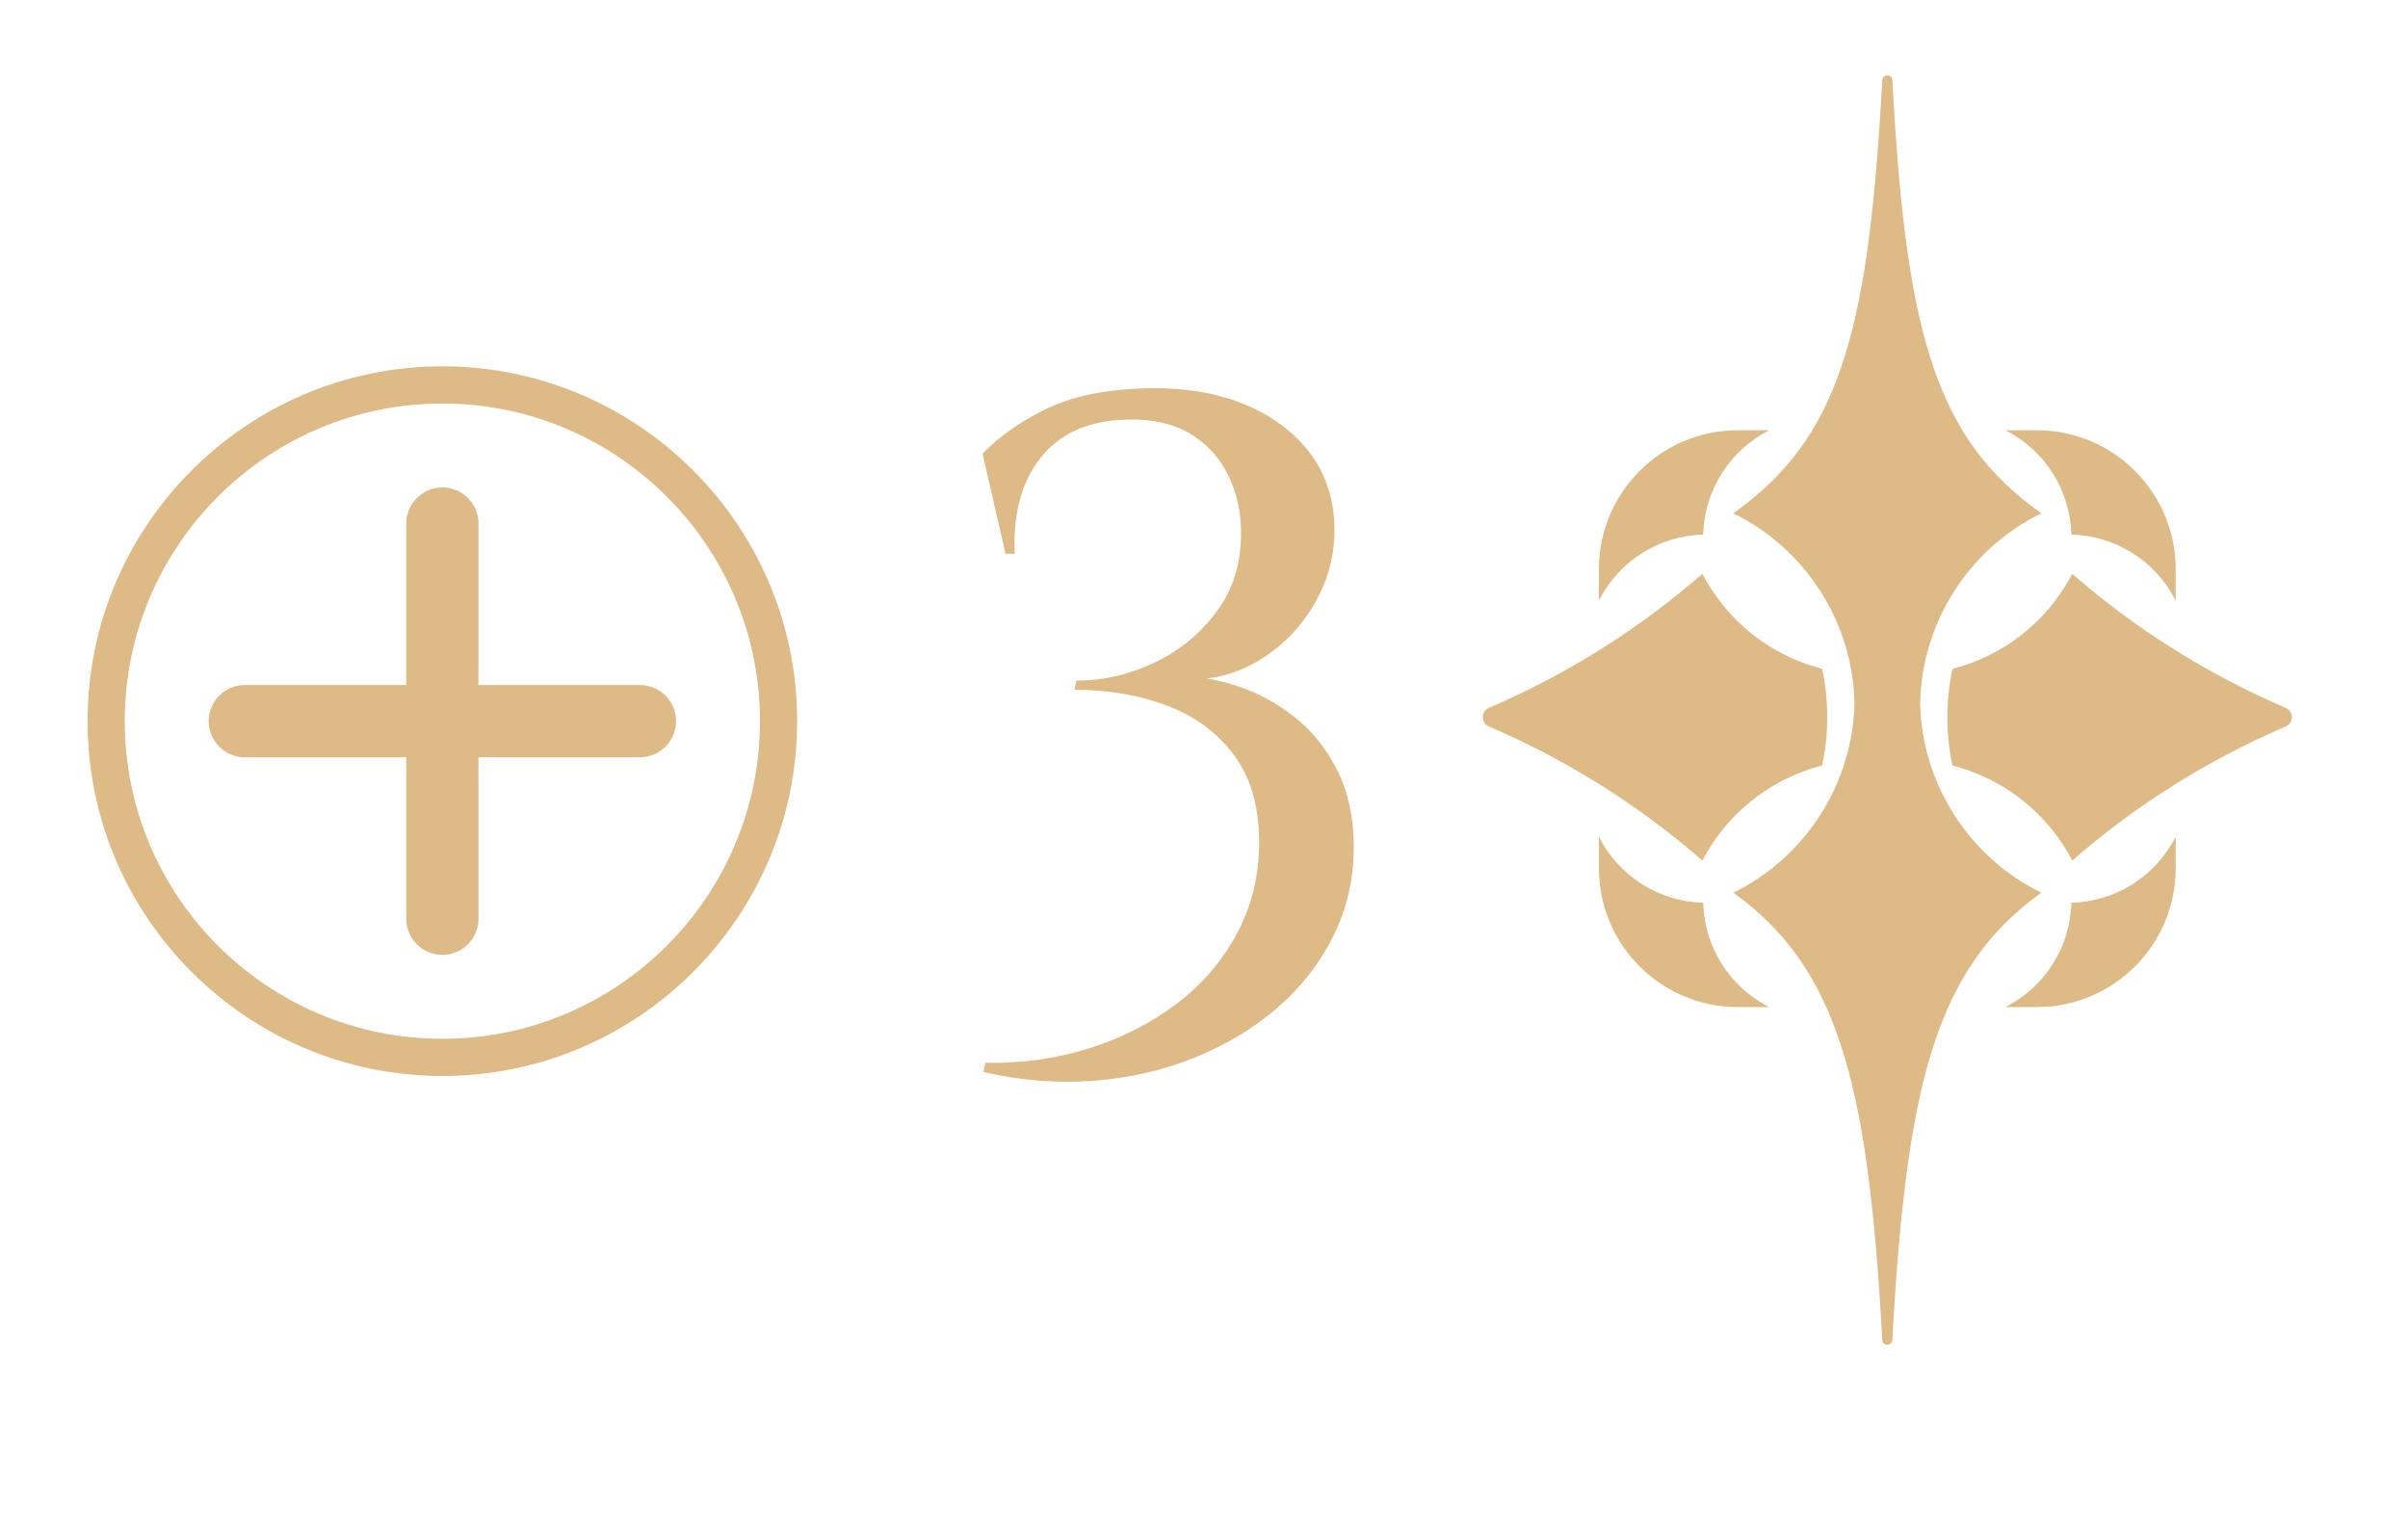
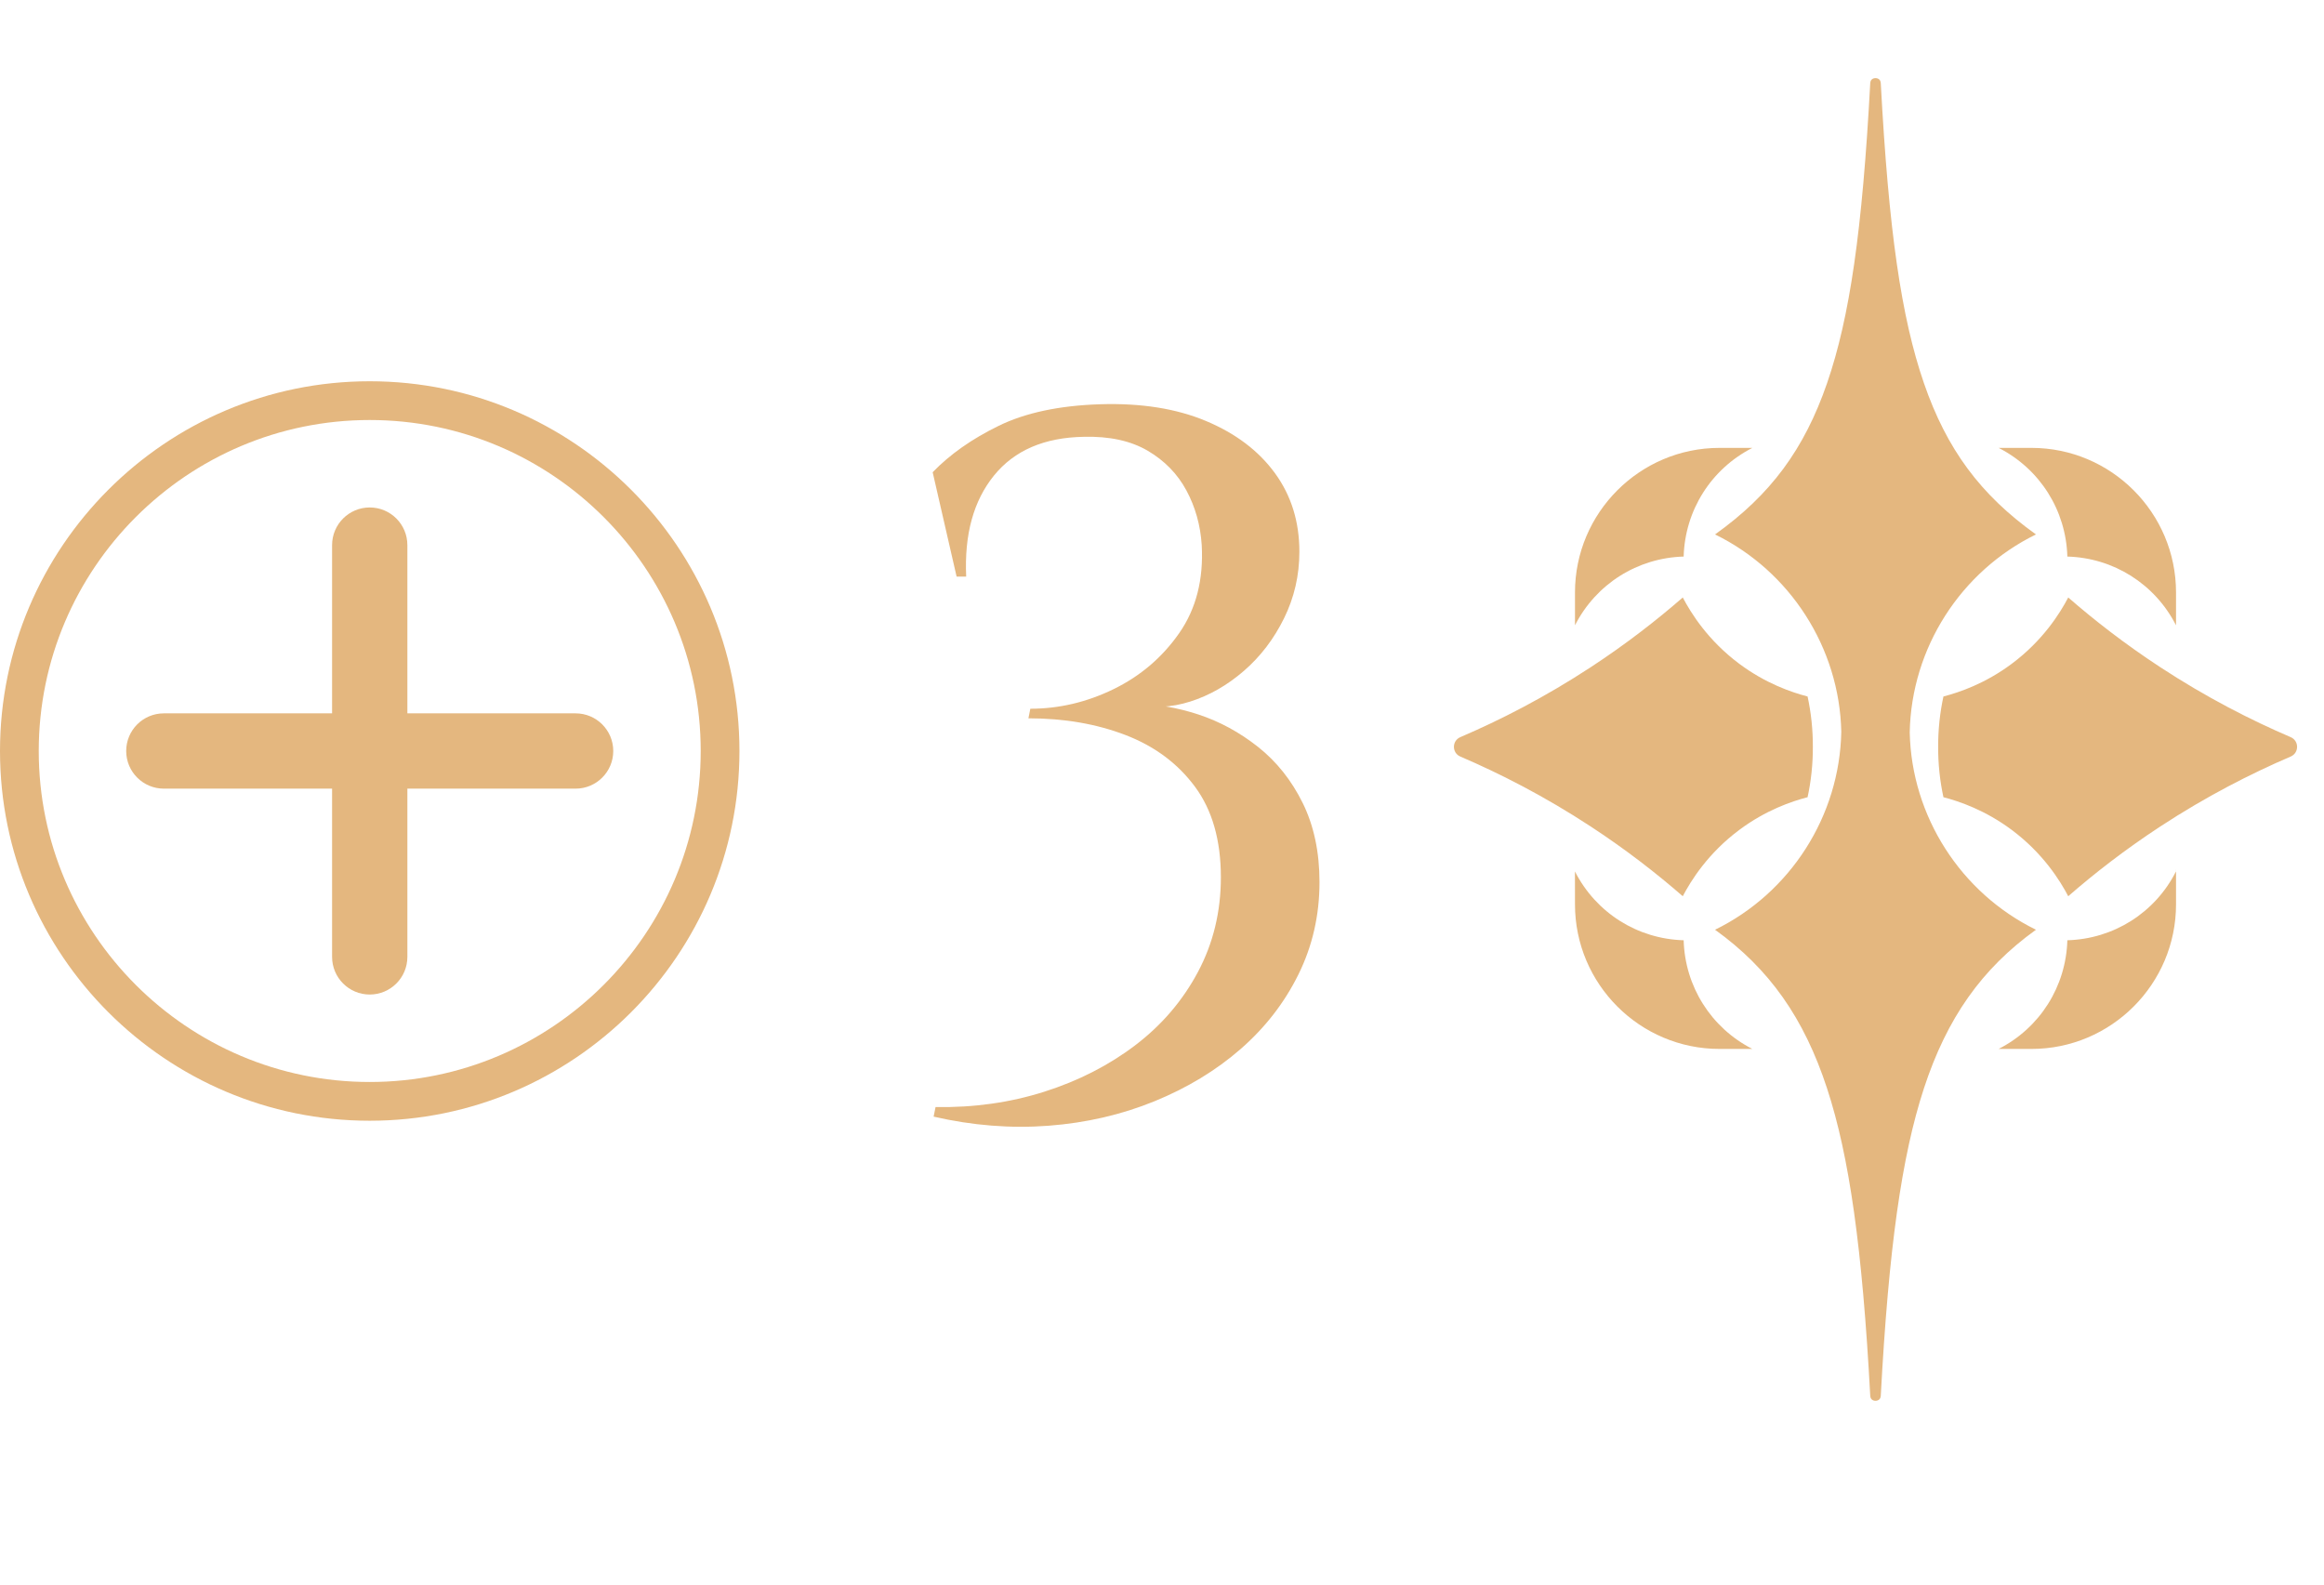
- <svg xmlns="http://www.w3.org/2000/svg" xmlns:ns1="https://www.affinity.studio/" width="100%" height="100%" viewBox="0 0 4751 3001" version="1.1" xml:space="preserve" style="fill-rule:evenodd;clip-rule:evenodd;stroke-linejoin:round;stroke-miterlimit:2;">
-   <g transform="matrix(1,0,0,1,-11369,-20085)">
-     <g id="Prowess-Plus-3" ns1:id="Prowess Plus 3" transform="matrix(4.215536,0,0,3.194742,11369.604,20085.889)">
-       <rect x="0" y="0" width="1126.87" height="939.043" style="fill:none;" />
-       <g id="_--3-Prowess" ns1:id="+ 3 Prowess" transform="matrix(0.988407,0,0,1.304226,171.7173,-174.1422)">
-         <g id="_--Modifier" ns1:id="+ Modifier" transform="matrix(1.650327,0,0,1.650327,-132.4037,-308.7492)">
-           <g transform="matrix(1,0,0,1,158.4851,485.1238)">
-             <path d="M0,-20.728L-46.323,-20.728L-46.323,-67.051C-46.323,-72.772 -50.963,-77.416 -56.688,-77.416C-62.412,-77.416 -67.052,-72.772 -67.052,-67.051L-67.052,-20.728L-113.375,-20.728C-119.096,-20.728 -123.74,-16.088 -123.74,-10.364C-123.74,-4.639 -119.096,0.001 -113.375,0.001L-67.052,0.001L-67.052,46.324C-67.052,52.045 -62.412,56.688 -56.688,56.688C-50.963,56.688 -46.323,52.045 -46.323,46.324L-46.323,0.001L0,0.001C5.72,0.001 10.364,-4.639 10.364,-10.364C10.364,-16.088 5.72,-20.728 0,-20.728" style="fill:rgb(222,186,135);fill-rule:nonzero;" />
+ <svg xmlns="http://www.w3.org/2000/svg" xmlns:ns1="https://www.affinity.studio/" width="100%" height="100%" viewBox="0 0 4400 3000" version="1.1" xml:space="preserve" style="fill-rule:evenodd;clip-rule:evenodd;stroke-linejoin:round;stroke-miterlimit:2;">
+   <g transform="matrix(1,0,0,1,-15000,-8000)">
+     <g transform="matrix(1,0,0,1,24577.608,4761)">
+       <g id="Prowess-Plus-3" ns1:id="Prowess Plus 3" transform="matrix(3.904621,0,0,3.194742,-9577.608,3239)">
+         <rect x="0" y="0" width="1126.87" height="939.043" style="fill:none;" />
+         <g id="_--3-Prowess" ns1:id="+ 3 Prowess" transform="matrix(1.067112,0,0,1.304226,141.2903,-174.1422)">
+           <g id="_--Modifier" ns1:id="+ Modifier" transform="matrix(1.650327,0,0,1.650327,-132.4037,-308.7492)">
+             <g transform="matrix(1,0,0,1,158.4851,485.1238)">
+               <path d="M0,-20.728L-46.323,-20.728L-46.323,-67.051C-46.323,-72.772 -50.963,-77.416 -56.688,-77.416C-62.412,-77.416 -67.052,-72.772 -67.052,-67.051L-67.052,-20.728L-113.375,-20.728C-119.096,-20.728 -123.74,-16.088 -123.74,-10.364C-123.74,-4.639 -119.096,0.001 -113.375,0.001L-67.052,0.001L-67.052,46.324C-67.052,52.045 -62.412,56.688 -56.688,56.688C-50.963,56.688 -46.323,52.045 -46.323,46.324L-46.323,0.001L0,0.001C5.72,0.001 10.364,-4.639 10.364,-10.364C10.364,-16.088 5.72,-20.728 0,-20.728" style="fill:rgb(228,183,127);fill-rule:nonzero;" />
+             </g>
+             <g transform="matrix(1,0,0,1,101.7976,565.8884)">
+               <path d="M0,-182.257C-50.247,-182.257 -91.129,-141.377 -91.129,-91.128C-91.129,-40.88 -50.247,0.001 0,0.001C50.247,0.001 91.129,-40.88 91.129,-91.128C91.129,-141.377 50.247,-182.257 0,-182.257M0,10.67C-56.132,10.67 -101.798,-34.996 -101.798,-91.128C-101.798,-147.26 -56.132,-192.927 0,-192.927C56.132,-192.927 101.798,-147.26 101.798,-91.128C101.798,-34.996 56.132,10.67 0,10.67" style="fill:rgb(228,183,127);fill-rule:nonzero;" />
+             </g>
          </g>
-           <g transform="matrix(1,0,0,1,101.7976,565.8884)">
-             <path d="M0,-182.257C-50.247,-182.257 -91.129,-141.377 -91.129,-91.128C-91.129,-40.88 -50.247,0.001 0,0.001C50.247,0.001 91.129,-40.88 91.129,-91.128C91.129,-141.377 50.247,-182.257 0,-182.257M0,10.67C-56.132,10.67 -101.798,-34.996 -101.798,-91.128C-101.798,-147.26 -56.132,-192.927 0,-192.927C56.132,-192.927 101.798,-147.26 101.798,-91.128C101.798,-34.996 56.132,10.67 0,10.67" style="fill:rgb(222,186,135);fill-rule:nonzero;" />
+           <g id="_3" ns1:id="3" transform="matrix(1,0,0,1,367.5275,645.7595)">
+             <path d="M0,-328.555C18.559,-329.133 34.588,-326.597 48.075,-320.941C61.563,-315.285 72.004,-307.379 79.4,-297.23C86.797,-287.074 90.495,-275.184 90.495,-261.554C90.495,-250.82 88.17,-240.738 83.534,-231.316C78.891,-221.887 72.8,-213.913 65.261,-207.387C57.715,-200.861 49.598,-196.218 40.896,-193.465C32.195,-190.704 23.929,-190.344 16.098,-192.377C25.377,-192.377 34.874,-190.779 44.595,-187.591C54.309,-184.396 63.371,-179.467 71.787,-172.799C80.196,-166.123 86.939,-157.639 92.018,-147.347C97.089,-137.048 99.632,-125.083 99.632,-111.453C99.632,-96.368 96.437,-82.371 90.06,-69.469C83.677,-56.559 74.9,-45.247 63.738,-35.533C52.569,-25.812 39.517,-17.912 24.582,-11.821C9.639,-5.73 -6.384,-2.032 -23.494,-0.727C-40.612,0.578 -58.015,-0.802 -75.703,-4.86L-74.833,-9.211C-57.43,-8.925 -40.972,-11.243 -25.452,-16.172C-9.939,-21.1 3.841,-28.137 15.88,-37.273C27.912,-46.409 37.416,-57.504 44.377,-70.556C51.338,-83.608 54.819,-97.966 54.819,-113.628C54.819,-130.447 50.903,-144.152 43.072,-154.743C35.241,-165.327 24.724,-173.159 11.529,-178.237C-1.673,-183.308 -16.391,-185.851 -32.631,-185.851L-31.761,-190.201C-18.708,-190.201 -6.091,-193.172 6.091,-199.12C18.273,-205.062 28.205,-213.546 35.894,-224.572C43.575,-235.592 46.988,-248.936 46.118,-264.599C45.533,-273.586 43.215,-281.852 39.156,-289.398C35.091,-296.937 29.218,-302.953 21.536,-307.454C13.847,-311.947 4.201,-314.048 -7.396,-313.763C-25.384,-313.47 -39.014,-307.597 -48.293,-296.142C-57.58,-284.68 -61.781,-269.385 -60.911,-250.242L-65.261,-250.242L-76.138,-297.665C-68.307,-305.782 -58.3,-312.818 -46.118,-318.766C-33.936,-324.707 -18.565,-327.97 0,-328.555" style="fill:rgb(228,183,127);fill-rule:nonzero;" />
          </g>
-         </g>
-         <g id="_3" ns1:id="3" transform="matrix(1,0,0,1,367.5275,645.7595)">
-           <path d="M0,-328.555C18.559,-329.133 34.588,-326.597 48.075,-320.941C61.563,-315.285 72.004,-307.379 79.4,-297.23C86.797,-287.074 90.495,-275.184 90.495,-261.554C90.495,-250.82 88.17,-240.738 83.534,-231.316C78.891,-221.887 72.8,-213.913 65.261,-207.387C57.715,-200.861 49.598,-196.218 40.896,-193.465C32.195,-190.704 23.929,-190.344 16.098,-192.377C25.377,-192.377 34.874,-190.779 44.595,-187.591C54.309,-184.396 63.371,-179.467 71.787,-172.799C80.196,-166.123 86.939,-157.639 92.018,-147.347C97.089,-137.048 99.632,-125.083 99.632,-111.453C99.632,-96.368 96.437,-82.371 90.06,-69.469C83.677,-56.559 74.9,-45.247 63.738,-35.533C52.569,-25.812 39.517,-17.912 24.582,-11.821C9.639,-5.73 -6.384,-2.032 -23.494,-0.727C-40.612,0.578 -58.015,-0.802 -75.703,-4.86L-74.833,-9.211C-57.43,-8.925 -40.972,-11.243 -25.452,-16.172C-9.939,-21.1 3.841,-28.137 15.88,-37.273C27.912,-46.409 37.416,-57.504 44.377,-70.556C51.338,-83.608 54.819,-97.966 54.819,-113.628C54.819,-130.447 50.903,-144.152 43.072,-154.743C35.241,-165.327 24.724,-173.159 11.529,-178.237C-1.673,-183.308 -16.391,-185.851 -32.631,-185.851L-31.761,-190.201C-18.708,-190.201 -6.091,-193.172 6.091,-199.12C18.273,-205.062 28.205,-213.546 35.894,-224.572C43.575,-235.592 46.988,-248.936 46.118,-264.599C45.533,-273.586 43.215,-281.852 39.156,-289.398C35.091,-296.937 29.218,-302.953 21.536,-307.454C13.847,-311.947 4.201,-314.048 -7.396,-313.763C-25.384,-313.47 -39.014,-307.597 -48.293,-296.142C-57.58,-284.68 -61.781,-269.385 -60.911,-250.242L-65.261,-250.242L-76.138,-297.665C-68.307,-305.782 -58.3,-312.818 -46.118,-318.766C-33.936,-324.707 -18.565,-327.97 0,-328.555" style="fill:rgb(222,186,135);fill-rule:nonzero;" />
-         </g>
-         <g id="Prowess" transform="matrix(0.64,0,0,0.64,856.3369,410.5264)">
-           <path d="M0,184.359L0,185.962L-0.032,185.962C-14.943,215.304 -44.35,233.807 -77.123,234.737C-78.053,267.512 -96.556,296.918 -125.931,311.893L-102.585,311.893C-46.018,311.893 0.032,265.842 0.032,209.276L0.032,184.359L0,184.359ZM-349.54,234.737C-382.313,233.807 -411.687,215.304 -426.695,185.962L-426.727,185.962L-426.695,209.276C-426.695,265.842 -380.645,311.893 -324.078,311.893L-300.765,311.893C-330.106,296.918 -348.61,267.512 -349.54,234.737M-324.078,-114.835C-380.645,-114.835 -426.695,-68.784 -426.695,-12.218L-426.695,11.096C-411.72,-18.246 -382.313,-36.75 -349.54,-37.68C-348.61,-70.452 -330.106,-99.827 -300.765,-114.835L-324.078,-114.835ZM-102.585,-114.835L-125.898,-114.835C-96.556,-99.86 -78.053,-70.452 -77.123,-37.68C-44.35,-36.75 -14.943,-18.246 0.032,11.128L0.032,-12.218C0.032,-68.784 -46.018,-114.835 -102.585,-114.835M-508.1,90.53C-514.158,93.126 -514.158,101.711 -508.1,104.307C-479.912,116.39 -448.293,132.482 -415.385,154.052C-390.239,170.534 -368.572,187.44 -350.17,203.468C-344.346,192.367 -332.272,172.94 -309.974,156.33C-291.287,142.409 -273.046,136.147 -261.559,133.178C-260.42,127.916 -259.414,122.023 -258.732,115.572C-258.036,108.986 -257.791,102.896 -257.815,97.418C-257.791,91.941 -258.036,85.851 -258.732,79.265C-259.414,72.814 -260.42,66.921 -261.559,61.659C-273.046,58.69 -291.287,52.428 -309.974,38.507C-332.272,21.897 -344.346,2.47 -350.17,-8.631C-368.572,7.397 -390.239,24.303 -415.385,40.785C-448.293,62.355 -479.912,78.447 -508.1,90.53M-11.278,40.785C-36.425,24.303 -58.092,7.397 -76.493,-8.631C-82.317,2.47 -94.391,21.897 -116.69,38.507C-135.376,52.428 -153.617,58.69 -165.105,61.659C-166.243,66.921 -167.249,72.814 -167.931,79.265C-168.628,85.851 -168.872,91.941 -168.848,97.418C-168.872,102.896 -168.628,108.986 -167.931,115.572C-167.249,122.023 -166.243,127.916 -165.105,133.178C-153.617,136.147 -135.376,142.409 -116.69,156.33C-94.391,172.94 -82.317,192.367 -76.493,203.468C-58.092,187.44 -36.425,170.534 -11.278,154.052C21.63,132.482 53.249,116.39 81.437,104.307C87.495,101.711 87.495,93.126 81.437,90.53C53.249,78.447 21.63,62.355 -11.278,40.785M-99.41,227.265C-137.924,254.94 -162.584,289.893 -178.971,339.919C-194.812,388.374 -203.983,453.632 -209.595,558.142C-209.756,561.54 -212.738,561.701 -213.348,561.701C-213.925,561.701 -216.907,561.54 -217.067,558.142C-222.679,453.632 -231.851,388.374 -247.724,339.919C-264.079,289.926 -288.739,254.94 -327.253,227.265C-273.795,201.098 -238.809,146.582 -237.623,86.745C-238.906,27.129 -273.891,-27.289 -327.253,-53.393C-287.809,-81.516 -263.887,-113.905 -247.724,-160.756C-231.562,-207.639 -222.679,-269.37 -217.067,-373.814C-216.907,-377.181 -213.925,-377.342 -213.348,-377.342C-212.738,-377.342 -209.756,-377.181 -209.595,-373.814C-203.983,-269.37 -195.101,-207.639 -178.939,-160.756C-162.776,-113.905 -138.854,-81.516 -99.41,-53.393C-152.867,-27.225 -187.854,27.258 -189.04,87.13C-187.757,146.743 -152.772,201.13 -99.41,227.265" style="fill:rgb(222,186,135);fill-rule:nonzero;" />
+           <g id="Prowess" transform="matrix(0.64,0,0,0.64,856.3369,410.5264)">
+             <path d="M0,184.359L0,185.962L-0.032,185.962C-14.943,215.304 -44.35,233.807 -77.123,234.737C-78.053,267.512 -96.556,296.918 -125.931,311.893L-102.585,311.893C-46.018,311.893 0.032,265.842 0.032,209.276L0.032,184.359L0,184.359ZM-349.54,234.737C-382.313,233.807 -411.687,215.304 -426.695,185.962L-426.727,185.962L-426.695,209.276C-426.695,265.842 -380.645,311.893 -324.078,311.893L-300.765,311.893C-330.106,296.918 -348.61,267.512 -349.54,234.737M-324.078,-114.835C-380.645,-114.835 -426.695,-68.784 -426.695,-12.218L-426.695,11.096C-411.72,-18.246 -382.313,-36.75 -349.54,-37.68C-348.61,-70.452 -330.106,-99.827 -300.765,-114.835L-324.078,-114.835ZM-102.585,-114.835L-125.898,-114.835C-96.556,-99.86 -78.053,-70.452 -77.123,-37.68C-44.35,-36.75 -14.943,-18.246 0.032,11.128L0.032,-12.218C0.032,-68.784 -46.018,-114.835 -102.585,-114.835M-508.1,90.53C-514.158,93.126 -514.158,101.711 -508.1,104.307C-479.912,116.39 -448.293,132.482 -415.385,154.052C-390.239,170.534 -368.572,187.44 -350.17,203.468C-344.346,192.367 -332.272,172.94 -309.974,156.33C-291.287,142.409 -273.046,136.147 -261.559,133.178C-260.42,127.916 -259.414,122.023 -258.732,115.572C-258.036,108.986 -257.791,102.896 -257.815,97.418C-257.791,91.941 -258.036,85.851 -258.732,79.265C-259.414,72.814 -260.42,66.921 -261.559,61.659C-273.046,58.69 -291.287,52.428 -309.974,38.507C-332.272,21.897 -344.346,2.47 -350.17,-8.631C-368.572,7.397 -390.239,24.303 -415.385,40.785C-448.293,62.355 -479.912,78.447 -508.1,90.53M-11.278,40.785C-36.425,24.303 -58.092,7.397 -76.493,-8.631C-82.317,2.47 -94.391,21.897 -116.69,38.507C-135.376,52.428 -153.617,58.69 -165.105,61.659C-166.243,66.921 -167.249,72.814 -167.931,79.265C-168.628,85.851 -168.872,91.941 -168.848,97.418C-168.872,102.896 -168.628,108.986 -167.931,115.572C-167.249,122.023 -166.243,127.916 -165.105,133.178C-153.617,136.147 -135.376,142.409 -116.69,156.33C-94.391,172.94 -82.317,192.367 -76.493,203.468C-58.092,187.44 -36.425,170.534 -11.278,154.052C21.63,132.482 53.249,116.39 81.437,104.307C87.495,101.711 87.495,93.126 81.437,90.53C53.249,78.447 21.63,62.355 -11.278,40.785M-99.41,227.265C-137.924,254.94 -162.584,289.893 -178.971,339.919C-194.812,388.374 -203.983,453.632 -209.595,558.142C-209.756,561.54 -212.738,561.701 -213.348,561.701C-213.925,561.701 -216.907,561.54 -217.067,558.142C-222.679,453.632 -231.851,388.374 -247.724,339.919C-264.079,289.926 -288.739,254.94 -327.253,227.265C-273.795,201.098 -238.809,146.582 -237.623,86.745C-238.906,27.129 -273.891,-27.289 -327.253,-53.393C-287.809,-81.516 -263.887,-113.905 -247.724,-160.756C-231.562,-207.639 -222.679,-269.37 -217.067,-373.814C-216.907,-377.181 -213.925,-377.342 -213.348,-377.342C-212.738,-377.342 -209.756,-377.181 -209.595,-373.814C-203.983,-269.37 -195.101,-207.639 -178.939,-160.756C-162.776,-113.905 -138.854,-81.516 -99.41,-53.393C-152.867,-27.225 -187.854,27.258 -189.04,87.13C-187.757,146.743 -152.772,201.13 -99.41,227.265" style="fill:rgb(228,183,127);fill-rule:nonzero;" />
+           </g>
        </g>
      </g>
    </g>
  </g>
</svg>
